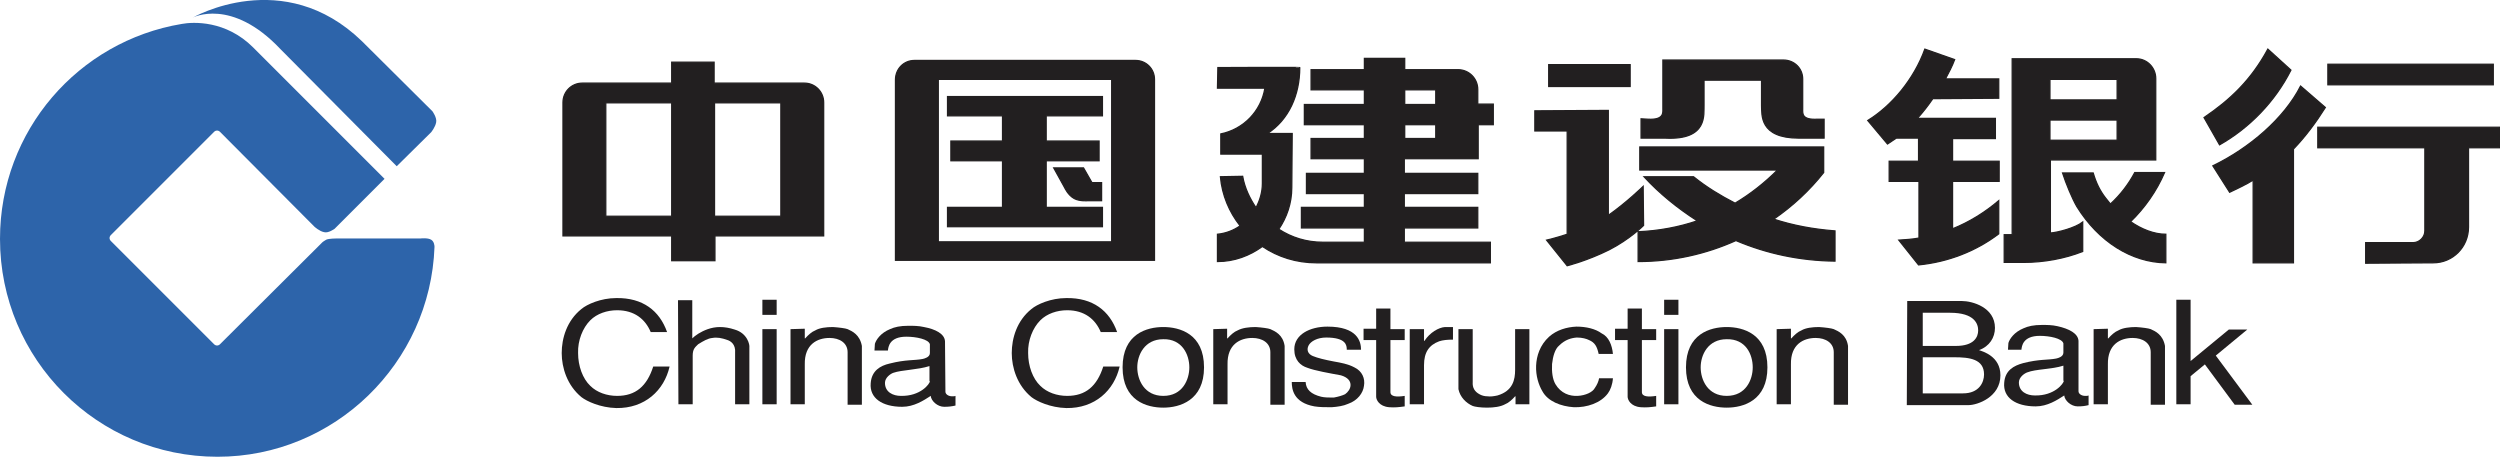
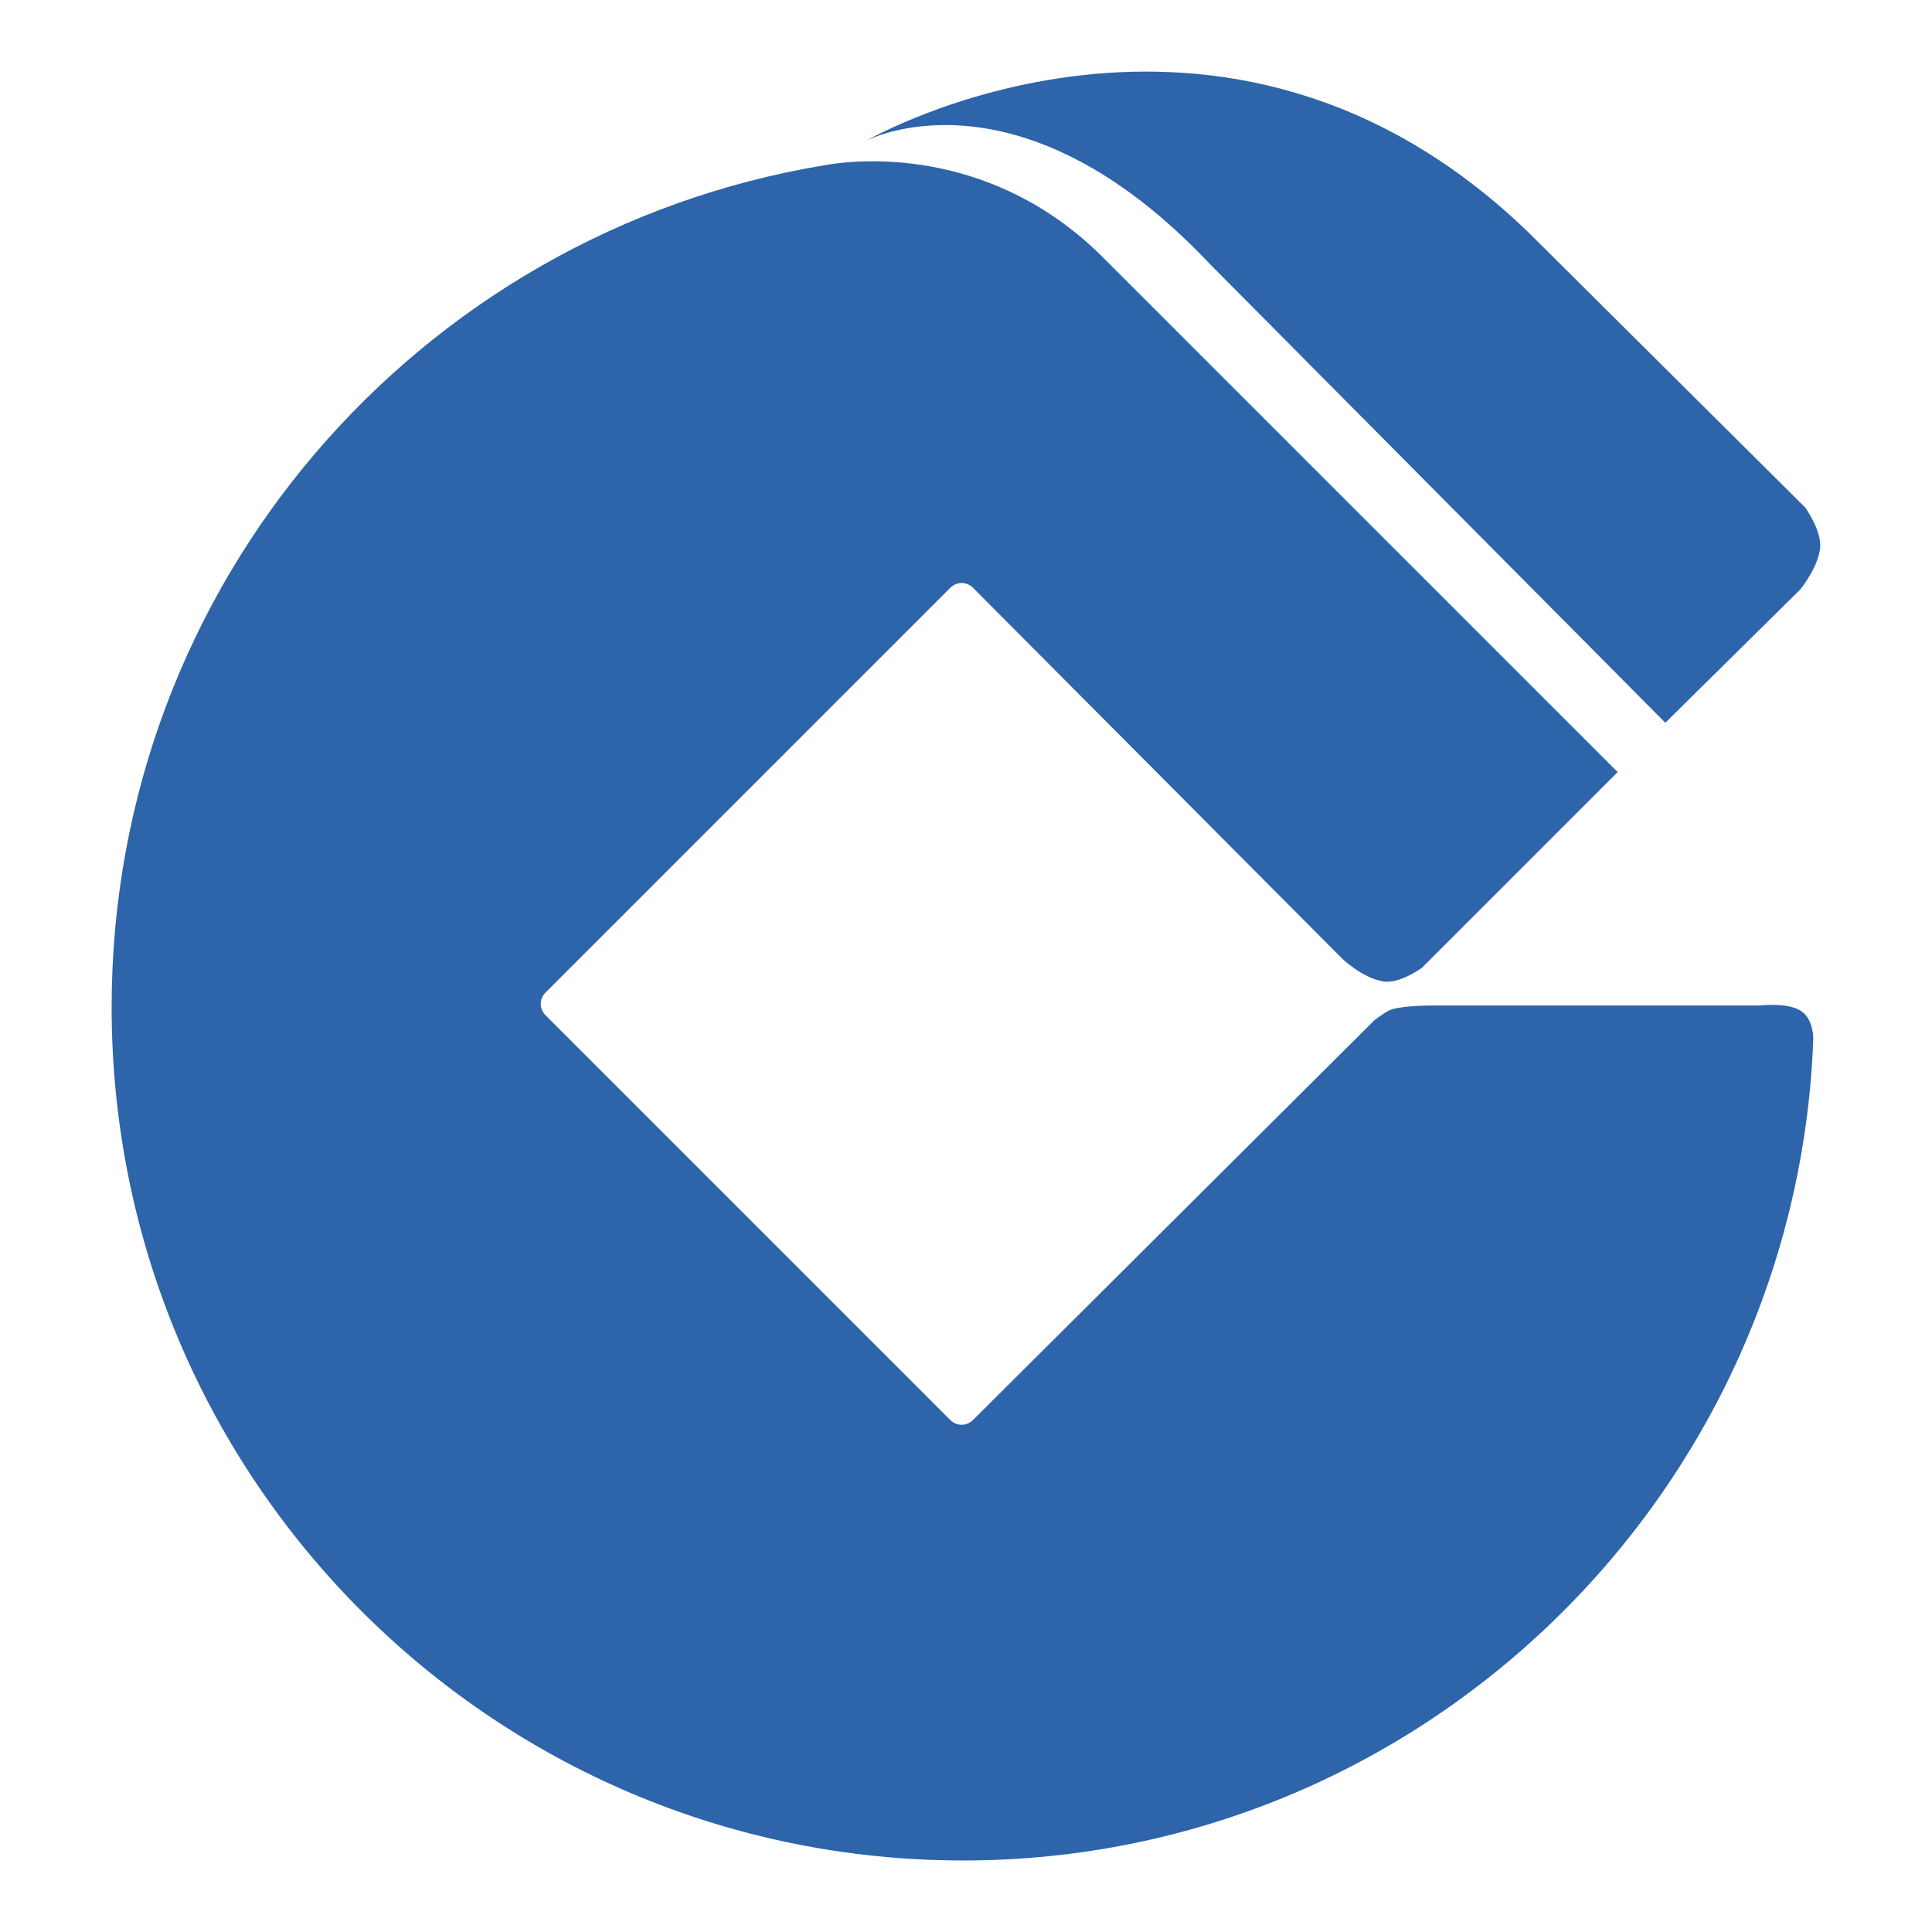
- <svg xmlns="http://www.w3.org/2000/svg" version="1.1" x="0px" y="0px" viewBox="0 0 595.5 108.8" style="enable-background:new 0 0 595.5 108.8;" xml:space="preserve">
+ <svg xmlns="http://www.w3.org/2000/svg" version="1.1" x="0px" y="0px" style="enable-background:new 0 0 595.5 108.8;" xml:space="preserve" viewBox="-6.79 -4.36 117.51 117.51" width="117.51" height="117.51">
  <style type="text/css">
	.st0{fill-rule:evenodd;clip-rule:evenodd;fill:#221F20;}
	.st1{fill:#221F20;}
	.st2{fill:#2D64AA;}
	.st3{fill-rule:evenodd;clip-rule:evenodd;fill:#2D64AA;}
	.st4{fill:none;stroke:#221F20;stroke-width:0.3;stroke-miterlimit:3.864;}
	.st5{fill:none;stroke:#221F20;stroke-width:0.305;stroke-miterlimit:3.864;}
	.st6{fill:#221F20;stroke:#221F20;stroke-width:0.3;stroke-miterlimit:3.864;}
</style>
  <path id="path248" class="st0" d="M458,85.1h7.5c3.6,0,7.1,0.4,7.1,4.1c0,1.9-1.2,4.5-5,4.5H458V85.1z M458,74.5h6.5  c5.9,0,6.7,2.7,6.7,4.2c0,1.6-1,3.7-5.3,3.7H458V74.5z M454.2,96.5h14.7c2.1,0,7.6-1.9,7.6-7.1c0-4.6-4.3-5.7-5.1-6  c2.5-0.9,3.8-3,3.8-5.3c0-4.9-5.4-6.4-7.9-6.4h-13L454.2,96.5" style="fill-rule:evenodd;clip-rule:evenodd;fill:#221F20;;" />
  <path id="path250" class="st0" d="M491.6,90.7c0,0.6-2.2,3.6-6.9,3.5c-1.9,0-3.8-0.9-3.8-3.1c0-1.3,1.4-2.2,2-2.4  c2-0.8,5.8-0.7,8.6-1.6V90.7L491.6,90.7z M495.1,81.2c-0.1-1.8-2.3-2.9-5-3.5c-1.3-0.3-2.5-0.3-3.7-0.3c-2,0-3.3,0.3-4.4,0.8  c-2.2,0.9-3.3,2.5-3.6,3.5l-0.1,1.6h3.2c0.1-0.8,0.3-3.3,4.4-3.3c2.3,0,5.3,0.6,5.6,1.8V84c0,1-1.3,1.3-1.7,1.4  c-2,0.4-4,0.1-7.9,1.1c-2.2,0.6-4.3,1.7-4.5,4.7c-0.3,3.5,2.7,5.6,7.5,5.6c2.8,0,5.1-1.5,6.8-2.6c0.1,1.2,1.6,2.6,3.2,2.6  c1.1,0,1.8-0.1,2.6-0.3v-2.3c-0.2,0.1-0.5,0.1-0.8,0.1c-0.9,0-1.6-0.5-1.6-1.1L495.1,81.2" style="fill-rule:evenodd;clip-rule:evenodd;fill:#221F20;;" />
  <path id="path252" class="st1" d="M498.7,78.4v17.9h3.4v-9.5c-0.1-4.8,3-6.3,5.9-6.3c2.4,0,4.3,1.2,4.3,3.4v12.5h3.4V82.4  c-0.5-2.7-2.3-3.5-3.4-4c-0.5-0.2-2-0.4-3.5-0.5c-1.5,0-3.2,0.2-4.2,0.8c-0.8,0.3-1.7,1.1-2.4,1.9h-0.1v-2.3L498.7,78.4" style="fill:#221F20;;" />
  <path id="path254" class="st1" d="M518.4,71.4v24.9h3.4v-6.7l3.4-2.8l7.1,9.6h4.2l-8.7-11.7l7.5-6.2h-4.4l-9.1,7.5V71.4H518.4" style="fill:#221F20;;" />
  <path id="path256" class="st1" d="M158.9,79.1c-1.8-5.1-5.8-8.2-12.1-8.1c-3.7,0-7,1.5-8.3,2.6c-3.5,2.8-4.7,7-4.7,10.5  c0,3.5,1.3,7.7,4.7,10.5c1.3,1,4.5,2.5,8.3,2.6c6.8,0.1,11.4-4.2,12.7-9.9h-3.9c-1.5,4.7-4.2,7-8.6,7c-2.4,0-4.8-0.8-6.4-2.4  c-1.8-1.7-2.9-4.7-2.9-7.8c-0.1-3,1.1-6,2.9-7.8c1.6-1.6,4-2.4,6.4-2.4c4.1,0,6.7,2.1,8,5.2L158.9,79.1" style="fill:#221F20;;" />
  <path id="path258" class="st1" d="M161.6,96.3h3.4V84.7c0-1.6,0.6-2,1.3-2.7c1.3-0.8,2.3-1.4,3.4-1.5c1.1-0.2,2.2,0,3.6,0.5  c0.6,0.2,2,0.9,1.8,3.1v12.2h3.4V82.7c0.1-0.5-0.4-3.3-3.5-4.2c-1.2-0.4-2.4-0.6-3.5-0.6c-1.1,0-2,0.2-2.9,0.5  c-1.7,0.6-3,1.5-3.7,2.2v-9.1h-3.4L161.6,96.3" style="fill:#221F20;;" />
  <path id="path260" class="st0" d="M181.6,75h3.4v-3.6h-3.4V75z M181.6,96.3h3.4V78.4h-3.4V96.3z" style="fill-rule:evenodd;clip-rule:evenodd;fill:#221F20;;" />
  <path id="path262" class="st1" d="M188.3,78.4v17.9h3.4v-9.5c-0.1-4.8,3-6.3,5.9-6.3c2.4,0,4.3,1.2,4.3,3.4v12.5h3.4V82.4  c-0.5-2.7-2.3-3.5-3.4-4c-0.5-0.2-2-0.4-3.5-0.5c-1.6,0-3.2,0.2-4.2,0.8c-0.8,0.3-1.7,1.1-2.4,1.9h-0.1v-2.3L188.3,78.4" style="fill:#221F20;;" />
  <path id="path264" class="st0" d="M221.5,90.8c0,0.6-2.2,3.6-6.9,3.5c-1.9,0-3.8-0.9-3.8-3.1c0-1.3,1.4-2.2,2-2.4  c2-0.7,5.8-0.7,8.6-1.6V90.8z M225.1,81.3c-0.1-1.8-2.3-2.9-5-3.4c-1.3-0.3-2.5-0.3-3.7-0.3c-2,0-3.3,0.3-4.4,0.8  c-2.2,0.9-3.3,2.5-3.6,3.5l-0.1,1.6h3.2c0.1-0.8,0.3-3.3,4.4-3.3c2.3,0,5.3,0.6,5.6,1.8v2.1c0,1-1.3,1.3-1.7,1.4  c-2,0.4-4,0.1-7.9,1.1c-2.2,0.5-4.3,1.7-4.5,4.7c-0.3,3.5,2.7,5.6,7.5,5.6c2.8,0,5.1-1.5,6.8-2.6c0.1,1.2,1.6,2.6,3.2,2.6  c1.1,0,1.8-0.1,2.7-0.3v-2.3c-0.2,0.1-0.5,0.1-0.8,0.1c-0.9,0-1.6-0.5-1.6-1.1L225.1,81.3" style="fill-rule:evenodd;clip-rule:evenodd;fill:#221F20;;" />
  <path id="path266" class="st1" d="M266.1,79.1c-1.8-5.1-5.8-8.2-12.1-8.1c-3.7,0-7,1.5-8.3,2.6c-3.5,2.8-4.7,7-4.7,10.5  c0,3.5,1.3,7.7,4.7,10.5c1.3,1,4.5,2.5,8.3,2.6c6.8,0.1,11.4-4.2,12.7-9.9h-3.9c-1.5,4.7-4.2,7-8.6,7c-2.4,0-4.8-0.8-6.4-2.4  c-1.8-1.7-2.9-4.7-2.9-7.8c-0.1-3,1.1-6,2.9-7.8c1.6-1.6,4-2.4,6.4-2.4c4.1,0,6.7,2.1,8,5.2L266.1,79.1" style="fill:#221F20;;" />
  <path id="path268" class="st0" d="M283.3,87.5c0,2.9-1.6,6.8-6.2,6.8c-4.5,0-6.2-3.8-6.2-6.8c0-2.9,1.7-6.7,6.2-6.7  C281.6,80.7,283.3,84.5,283.3,87.5z M286.8,87.5c0-8-5.8-9.6-9.7-9.6c-3.9,0-9.7,1.6-9.7,9.6c0,8,5.8,9.6,9.7,9.6  C281,97.1,286.8,95.4,286.8,87.5" style="fill-rule:evenodd;clip-rule:evenodd;fill:#221F20;;" />
  <path id="path270" class="st1" d="M289,78.4v17.9h3.4v-9.5c-0.1-4.8,3-6.3,5.9-6.3c2.4,0,4.3,1.2,4.3,3.4v12.5h3.4V82.4  c-0.4-2.7-2.3-3.5-3.4-4c-0.5-0.2-2-0.4-3.5-0.5c-1.6,0-3.2,0.2-4.3,0.8c-0.8,0.3-1.7,1.1-2.4,1.9h-0.1v-2.3L289,78.4" style="fill:#221F20;;" />
  <path id="path272" class="st1" d="M307.7,91c0,1.7,0.4,4.9,5.4,5.8c1.2,0.2,2.7,0.2,4.1,0.2c1.4-0.1,2.8-0.3,3.9-0.8  c2.3-0.8,3.6-2.6,3.8-4.3c0.3-1.7-0.4-3.5-2.3-4.4c-1.5-0.8-3.2-1.1-4.9-1.4c-2.1-0.4-3.8-0.8-5-1.3c-1.2-0.5-1.5-1.5-1-2.5  c0.5-1,2.1-1.9,4.2-1.9c4.8,0,4.9,1.9,4.9,2.9h3.4c0-2-0.9-5.5-8-5.5c-4.2,0-7.9,1.9-7.9,5.4c0,2.6,1.5,3.9,3.1,4.4  c1.8,0.7,5.3,1.3,8,1.8c1.7,0.5,2.3,1.4,2.3,2.3c0,0.9-0.6,1.7-1.3,2.2c-0.6,0.3-1.6,0.6-2.7,0.8c-1.1,0-2.2,0-3-0.2  c-2.4-0.6-3.6-1.7-3.7-3.5H307.7" style="fill:#221F20;;" />
  <path id="path274" class="st1" d="M331.2,73.5h-3.4v4.8h-3V81h3v13.5c0,0.7,0.7,2.3,3.1,2.5c1.3,0.1,2.3,0,3.7-0.2v-2.5  c-1.9,0.3-3.4,0.2-3.4-0.9V81h3.4v-2.6h-3.4V73.5" style="fill:#221F20;;" />
  <path id="path276" class="st1" d="M335.8,96.3h3.4V87c0-3.1,1.2-4.8,3.6-5.7c0.9-0.3,2-0.4,3.3-0.4v-3h-1.9  c-1.5,0.1-3.6,1.3-4.9,3.3h-0.1v-2.8h-3.4V96.3" style="fill:#221F20;;" />
  <path id="path278" class="st1" d="M364.3,96.3V78.4h-3.4v9.7c0,2.3-0.5,5-4.2,6.1c-0.9,0.2-1.7,0.3-2.4,0.2c-0.7,0-1.4-0.2-1.9-0.5  c-1.1-0.6-1.7-1.5-1.6-2.9V78.4h-3.4v14.3c0.4,1.9,1.8,3.3,3.4,4c0.5,0.2,1.9,0.4,3.4,0.4c1.6,0,3.2-0.2,4.3-0.8  c0.8-0.3,1.7-1.1,2.4-1.9h0.1v1.9L364.3,96.3" style="fill:#221F20;;" />
  <path id="path280" class="st1" d="M380.9,90.1c-0.1,0.7-0.5,1.6-1,2.3c-0.5,1-2.2,1.8-4.1,1.9c-1.9,0.1-4-0.6-5.3-2.8  c-0.7-1.2-0.9-3-0.8-4.8c0.2-1.8,0.7-3.6,1.7-4.4c1.4-1.4,2.9-1.8,4.2-1.9c1.3,0,2.3,0.3,2.9,0.6c1.4,0.6,1.9,1.5,2.3,3.3h3.4  c-0.2-2.1-1-4.1-2.7-4.9c-1.5-1.1-3.7-1.6-6-1.6c-2.3,0.1-4.7,0.8-6.5,2.4c-2.2,2-3,4.6-3.1,6.9c-0.1,2.4,0.6,4.6,1.5,6.1  c1.3,2.4,4.4,3.6,7.5,3.8c3.1,0.1,6.4-1,8.1-3.3c0.6-0.8,1.1-2.1,1.2-3.6L380.9,90.1" style="fill:#221F20;;" />
  <path id="path282" class="st1" d="M391.1,73.5h-3.4v4.8h-3V81h3v13.5c0,0.7,0.7,2.3,3.1,2.5c1.4,0.1,2.3,0,3.7-0.2v-2.5  c-1.9,0.3-3.4,0.2-3.4-0.9V81h3.4v-2.6h-3.4V73.5" style="fill:#221F20;;" />
  <path id="path284" class="st0" d="M396.4,75h3.4v-3.6h-3.4V75z M396.4,96.3h3.4V78.4h-3.4V96.3z" style="fill-rule:evenodd;clip-rule:evenodd;fill:#221F20;;" />
  <path id="path286" class="st0" d="M417.5,87.5c0,2.9-1.6,6.8-6.2,6.8c-4.5,0-6.2-3.8-6.2-6.8c0-2.9,1.7-6.7,6.2-6.7  C415.9,80.7,417.5,84.5,417.5,87.5z M421,87.5c0-8-5.8-9.6-9.7-9.6c-3.9,0-9.7,1.6-9.7,9.6c0,8,5.8,9.6,9.7,9.6  C415.3,97.1,421,95.4,421,87.5" style="fill-rule:evenodd;clip-rule:evenodd;fill:#221F20;;" />
  <path id="path288" class="st1" d="M423.2,78.4v17.9h3.4v-9.5c-0.1-4.8,3-6.3,5.9-6.3c2.4,0,4.3,1.2,4.3,3.4v12.5h3.4V82.4  c-0.4-2.7-2.3-3.5-3.4-4c-0.5-0.2-2-0.4-3.5-0.5c-1.6,0-3.2,0.2-4.2,0.8c-0.8,0.3-1.7,1.1-2.4,1.9h-0.1v-2.3L423.2,78.4" style="fill:#221F20;;" />
  <path id="path298" class="st2" d="M91.6,42.6L60.3,11.3c-6.5-6.5-14.3-6.1-17-5.6C18.7,9.8,0,31.1,0,56.9  c0,28.7,23.2,51.9,51.8,51.9c27.9,0,50.7-22.3,51.7-50c0-0.3-0.1-1.3-0.8-1.7c-0.8-0.5-2.5-0.3-2.5-0.3h-20c0,0-1.9,0-2.5,0.3  c-0.4,0.2-0.9,0.6-0.9,0.6L52.4,82c-0.4,0.4-1,0.4-1.4,0L26.4,57.4c-0.4-0.4-0.4-1,0-1.4L51,31.4c0.4-0.4,1-0.4,1.4,0L74.9,54  c0,0,1.2,1.1,2.3,1.3c1,0.3,2.5-0.8,2.5-0.8L91.6,42.6" style="fill:#2D64AA;;" />
  <path id="path300" class="st3" d="M103,26.5L86.2,9.8C67.5-8.3,45.9,4.2,45.9,4.2s9.2-4.9,20.9,7.5l27.7,27.9l8.2-8.1  c0,0,1-1.2,1.2-2.4C104.1,28,103,26.5,103,26.5" style="fill-rule:evenodd;clip-rule:evenodd;fill:#2D64AA;;" />
  <path id="path302" class="st0" d="M170.2,51.5H186V24.5h-15.8V51.5z M196.2,24.4v31.8h-25.9v5.9H160v-5.9h-25.9V24.4  c0-2.5,2-4.6,4.6-4.6H160v-5h10.1v5h21.5C194.2,19.8,196.2,21.9,196.2,24.4z M144.3,51.5H160V24.5h-15.7V51.5z" style="fill-rule:evenodd;clip-rule:evenodd;fill:#221F20;;" />
  <path id="path304" class="st4" d="M170.2,51.5H186V24.5h-15.8V51.5z M196.2,24.4v31.8h-25.9v5.9H160v-5.9h-25.9V24.4  c0-2.5,2-4.6,4.6-4.6H160v-5h10.1v5h21.5C194.2,19.8,196.2,21.9,196.2,24.4z M144.3,51.5H160V24.5h-15.7V51.5z" style="fill:none;stroke:#221F20;stroke-width:0.3;stroke-miterlimit:3.864;;" />
  <path id="path306" class="st1" d="M262.6,49.4h-13.4V38.3h12.6v-4.7h-12.6v-6h13.4V23h-36.9v4.6h13.1v6h-12.3v4.7h12.3v11.1h-13.1  v4.6h36.9V49.4z M270.5,14.4h-52.7c-2.5,0-4.5,2-4.5,4.6V62H275V18.9C275,16.4,273,14.4,270.5,14.4L270.5,14.4z M223.5,18.9h41.3  v38.7h-41.3V18.9z M258.1,40H251l2.6,4.7c0,0,0.8,1.8,2.3,2.6c1.3,0.7,3.3,0.5,3.3,0.5h3.2v-4.3l-2.3,0L258.1,40" style="fill:#221F20;;" />
  <path id="path308" class="st4" d="M262.6,49.4h-13.4V38.3h12.6v-4.7h-12.6v-6h13.4V23h-36.9v4.6h13.1v6h-12.3v4.7h12.3v11.1h-13.1  v4.6h36.9V49.4z M270.5,14.4h-52.7c-2.5,0-4.5,2-4.5,4.6V62H275V18.9C275,16.4,273,14.4,270.5,14.4L270.5,14.4z M223.5,18.9h41.3  v38.7h-41.3V18.9z M258.1,40H251l2.6,4.7c0,0,0.8,1.8,2.3,2.6c1.3,0.7,3.3,0.5,3.3,0.5h3.2v-4.3l-2.3,0L258.1,40L258.1,40z" style="fill:none;stroke:#221F20;stroke-width:0.3;stroke-miterlimit:3.864;;" />
  <path id="path310" class="st1" d="M355.7,24.8H352v-3.5c0-2.6-2.1-4.7-4.7-4.7l-12.7,0v-2.7H325v2.7h-12.7v4.8H325v3.5h-14.3v4.8  H325V33h-12.7v4.8H325v3.5h-13.8v4.8H325v3.3h-15v4.9h15v3.4h-9.9c-3.9,0-7.4-1.1-10.5-3.1c1.9-2.8,3.1-6.2,3.1-9.9l0.1-12.9l-5.9,0  c5.1-3.3,7.7-9.2,7.7-15.7c0-0.1-19.5,0-19.5,0l-0.1,4.9h11.3c-0.9,5.5-5.1,9.8-10.5,10.9v4.8h9.9v7c0,2.1-0.6,4-1.5,5.8  c-1.5-2.2-2.7-4.7-3.2-7.5l-5.3,0.1c0.4,4.4,2.1,8.4,4.7,11.7c-1.6,1.1-3.4,1.8-5.4,2v6.5c4,0,7.7-1.4,10.7-3.6  c3.7,2.5,8.1,3.9,12.9,3.9H355l0-4.9l-20.5,0v-3.4H352v-4.9h-17.5v-3.3H352v-4.8h-17.5v-3.5h17.6l0-8.1h3.6V24.8L355.7,24.8z   M334.6,29.7h7.4V33h-7.4V29.7z M334.6,21.4h7.4v3.5h-7.4V21.4z" style="fill:#221F20;;" />
  <path id="path312" class="st5" d="M355.7,24.8H352v-3.5c0-2.6-2.1-4.7-4.7-4.7l-12.7,0v-2.7H325v2.7h-12.7v4.8H325v3.5h-14.3v4.8  H325V33h-12.7v4.8H325v3.5h-13.8v4.8H325v3.3h-15v4.9h15v3.4h-9.9c-3.9,0-7.4-1.1-10.5-3.1c1.9-2.8,3.1-6.2,3.1-9.9l0.1-12.9l-5.9,0  c5.1-3.3,7.7-9.2,7.7-15.7c0-0.1-19.5,0-19.5,0l-0.1,4.9h11.3c-0.9,5.5-5.1,9.8-10.5,10.9v4.8h9.9v7c0,2.1-0.6,4-1.5,5.8  c-1.5-2.2-2.7-4.7-3.2-7.5l-5.3,0.1c0.4,4.4,2.1,8.4,4.7,11.7c-1.6,1.1-3.4,1.8-5.4,2v6.5c4,0,7.7-1.4,10.7-3.6  c3.7,2.5,8.1,3.9,12.9,3.9H355l0-4.9l-20.5,0v-3.4H352v-4.9h-17.5v-3.3H352v-4.8h-17.5v-3.5h17.6l0-8.1h3.6V24.8L355.7,24.8z   M334.6,29.7h7.4V33h-7.4V29.7z M334.6,21.4h7.4v3.5h-7.4V21.4z" style="fill:none;stroke:#221F20;stroke-width:0.305;stroke-miterlimit:3.864;;" />
  <path id="path314" class="st6" d="M554.5,15.3h39.4v4.9h-39.4V15.3z" style="fill:#221F20;stroke:#221F20;stroke-width:0.3;stroke-miterlimit:3.864;;" />
  <path id="path316" class="st6" d="M546.3,35.5l0,27.1h-9.6V42.9c-1.8,1.1-3.7,2-5.6,2.9l-4-6.3c8.7-4.2,17-11.3,20.9-19l5.9,5.1  C551.7,29.1,549.1,32.6,546.3,35.5L546.3,35.5z" style="fill:#221F20;stroke:#221F20;stroke-width:0.3;stroke-miterlimit:3.864;;" />
  <path id="path318" class="st6" d="M579.6,62.6c4.7,0,8.4-3.8,8.4-8.5l0-18.9h7.4v-4.9h-43.3v4.9h25.5V55c0,1.5-1.3,2.8-2.8,2.8  h-11.3v4.9L579.6,62.6L579.6,62.6z" style="fill:#221F20;stroke:#221F20;stroke-width:0.3;stroke-miterlimit:3.864;;" />
  <path id="path320" class="st6" d="M545.7,16.7c-3.8,7.5-9.8,13.7-17,17.8L525,28c6.2-4.2,11.2-8.9,15.2-16.3L545.7,16.7z" style="fill:#221F20;stroke:#221F20;stroke-width:0.3;stroke-miterlimit:3.864;;" />
  <path id="path322" class="st0" d="M391.4,44.4c0,0-4,3.9-8.3,6.9l0-25l-17.5,0.1v4.8h7.7l0,24.6c-2.7,0.9-4.9,1.4-4.9,1.4l4.9,6.1  c0,0,4.8-1.2,10-3.8c4.9-2.5,8.2-5.8,8.2-5.8L391.4,44.4L391.4,44.4z M405.9,25l0-5.9l13.7,0v6c0.1,2.2-0.6,7.8,8.9,7.8h6v-4.5  l-1.6,0c-3.8,0.2-3.5-1.4-3.5-2.5l0-7.1c0-2.5-2-4.5-4.6-4.5h-4.3l-24.4,0l0,11.6c0,0.9,0.3,2.7-3.5,2.5l-1.7-0.1v4.6h5.8  C406.9,33.4,405.8,27.2,405.9,25L405.9,25z M422.5,52.2c4.5-3.1,8.5-6.8,11.9-11.1l0-6.1h-43.8v5.5h32.8c-3,3-6.4,5.7-10.1,7.9  c-3.5-1.8-6.8-3.8-9.9-6.3l-11.8,0c3.7,4,8,7.5,12.7,10.5c-4.4,1.5-9.2,2.4-14.1,2.6l0,7.1c8.3,0,16.2-1.8,23.3-5  c7.3,3.1,15.2,4.8,23.6,4.9V55C431.9,54.6,427.1,53.7,422.5,52.2L422.5,52.2z M368.9,20.6h19.4v-5.2h-19.4V20.6z" style="fill-rule:evenodd;clip-rule:evenodd;fill:#221F20;;" />
  <path id="path324" class="st4" d="M391.4,44.4c0,0-4,3.9-8.3,6.9l0-25l-17.5,0.1v4.8h7.7l0,24.6c-2.7,0.9-4.9,1.4-4.9,1.4l4.9,6.1  c0,0,4.8-1.2,10-3.8c4.9-2.5,8.2-5.8,8.2-5.8L391.4,44.4L391.4,44.4z M405.9,25l0-5.9l13.7,0v6c0.1,2.2-0.6,7.8,8.9,7.8h6v-4.5  l-1.6,0c-3.8,0.2-3.5-1.4-3.5-2.5l0-7.1c0-2.5-2-4.5-4.6-4.5h-4.3l-24.4,0l0,11.6c0,0.9,0.3,2.7-3.5,2.5l-1.7-0.1v4.6h5.8  C406.9,33.4,405.8,27.2,405.9,25L405.9,25z M422.5,52.2c4.5-3.1,8.5-6.8,11.9-11.1l0-6.1h-43.8v5.5h32.8c-3,3-6.4,5.7-10.1,7.9  c-3.5-1.8-6.8-3.8-9.9-6.3l-11.8,0c3.7,4,8,7.5,12.7,10.5c-4.4,1.5-9.2,2.4-14.1,2.6l0,7.1c8.3,0,16.2-1.8,23.3-5  c7.3,3.1,15.2,4.8,23.6,4.9V55C431.9,54.6,427.1,53.7,422.5,52.2L422.5,52.2z M368.9,20.6h19.4v-5.2h-19.4V20.6z" style="fill:none;stroke:#221F20;stroke-width:0.3;stroke-miterlimit:3.864;;" />
  <path id="path326" class="st0" d="M496.1,52.9c-1.8,1.4-6,2.5-7.7,2.6l0-17.4h25.1l0-19.4c0-2.6-2.1-4.7-4.6-4.7l-29.6,0l0,41.9  h-1.9v6.6l4.7,0c4.7,0,9.7-0.9,14-2.6L496.1,52.9L496.1,52.9z M507.5,52.8c3.4-3.3,6.2-7.3,8.1-11.7l-7.1,0  c-1.5,2.8-3.4,5.3-5.8,7.5c-0.2-0.2-1-1.3-1.2-1.5c-1.3-1.7-2.2-3.5-2.9-5.9h-7.3c0.8,2.5,2.3,6.1,3.4,8  c5.2,8.4,13.1,13.3,21.2,13.4v-6.8C513.1,55.8,510.1,54.6,507.5,52.8L507.5,52.8z M488.3,33.4h16v-4.8h-16V33.4z M488.3,23.8h16  v-4.9h-16V23.8z" style="fill-rule:evenodd;clip-rule:evenodd;fill:#221F20;;" />
  <path id="path328" class="st4" d="M496.1,52.9c-1.8,1.4-6,2.5-7.7,2.6l0-17.4h25.1l0-19.4c0-2.6-2.1-4.7-4.6-4.7l-29.6,0l0,41.9  h-1.9v6.6l4.7,0c4.7,0,9.7-0.9,14-2.6L496.1,52.9L496.1,52.9z M507.5,52.8c3.4-3.3,6.2-7.3,8.1-11.7l-7.1,0  c-1.5,2.8-3.4,5.3-5.8,7.5c-0.2-0.2-1-1.3-1.2-1.5c-1.3-1.7-2.2-3.5-2.9-5.9h-7.3c0.8,2.5,2.3,6.1,3.4,8  c5.2,8.4,13.1,13.3,21.2,13.4v-6.8C513.1,55.8,510.1,54.6,507.5,52.8L507.5,52.8z M488.3,33.4h16v-4.8h-16V33.4z M488.3,23.8h16  v-4.9h-16V23.8z" style="fill:none;stroke:#221F20;stroke-width:0.3;stroke-miterlimit:3.864;;" />
  <path id="path330" class="st6" d="M465.1,54.5V43.2h11.1v-4.8h-11.1V33h10.2v-4.8l-18.6,0c1.3-1.4,2.6-3.1,3.7-4.7l15.7-0.1v-4.6  h-12.7c0.8-1.5,1.6-3,2.2-4.6l-7.1-2.5c-2.6,7.2-7.9,13.5-13.6,17l4.7,5.6c0.7-0.5,1.4-0.9,2.1-1.4h5.3v5.5h-7v4.8h7.1l0,13.5  c-1.6,0.3-3.2,0.4-4.8,0.5l4.7,5.9c7.1-0.7,13.7-3.3,19.1-7.4l0-7.9C472.8,50.6,469.1,52.9,465.1,54.5L465.1,54.5z" style="fill:#221F20;stroke:#221F20;stroke-width:0.3;stroke-miterlimit:3.864;;" />
</svg>
